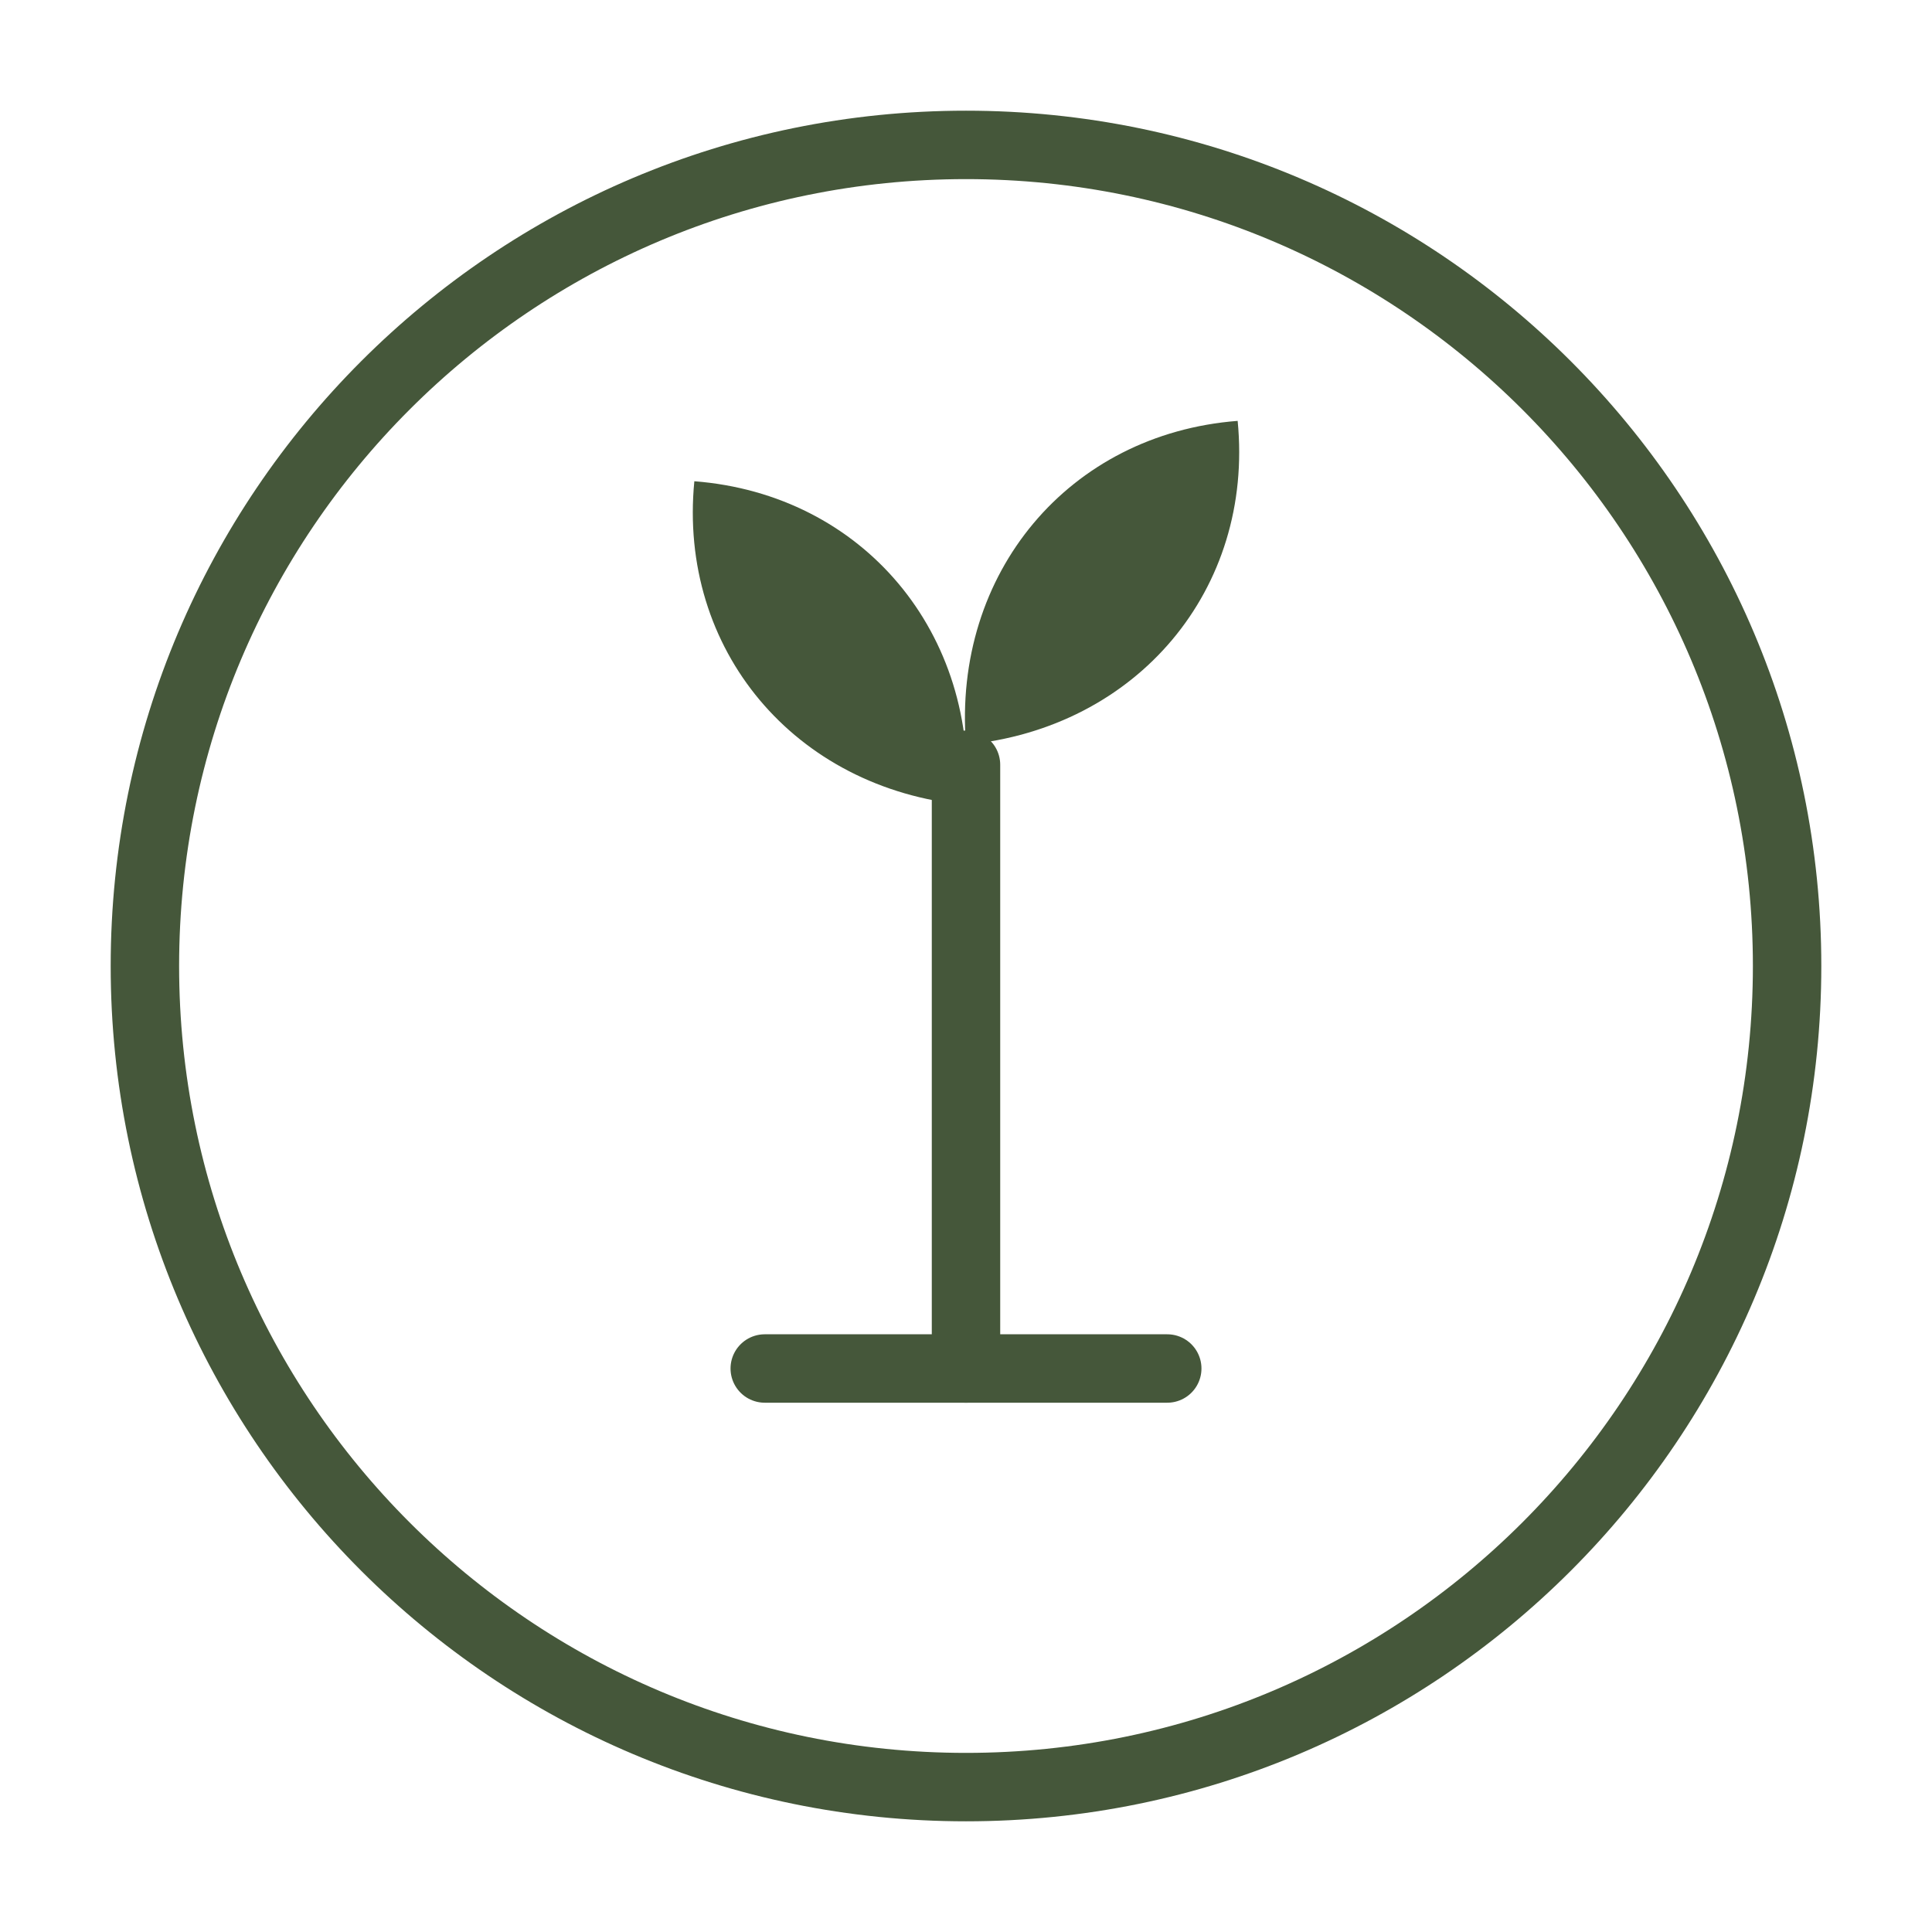
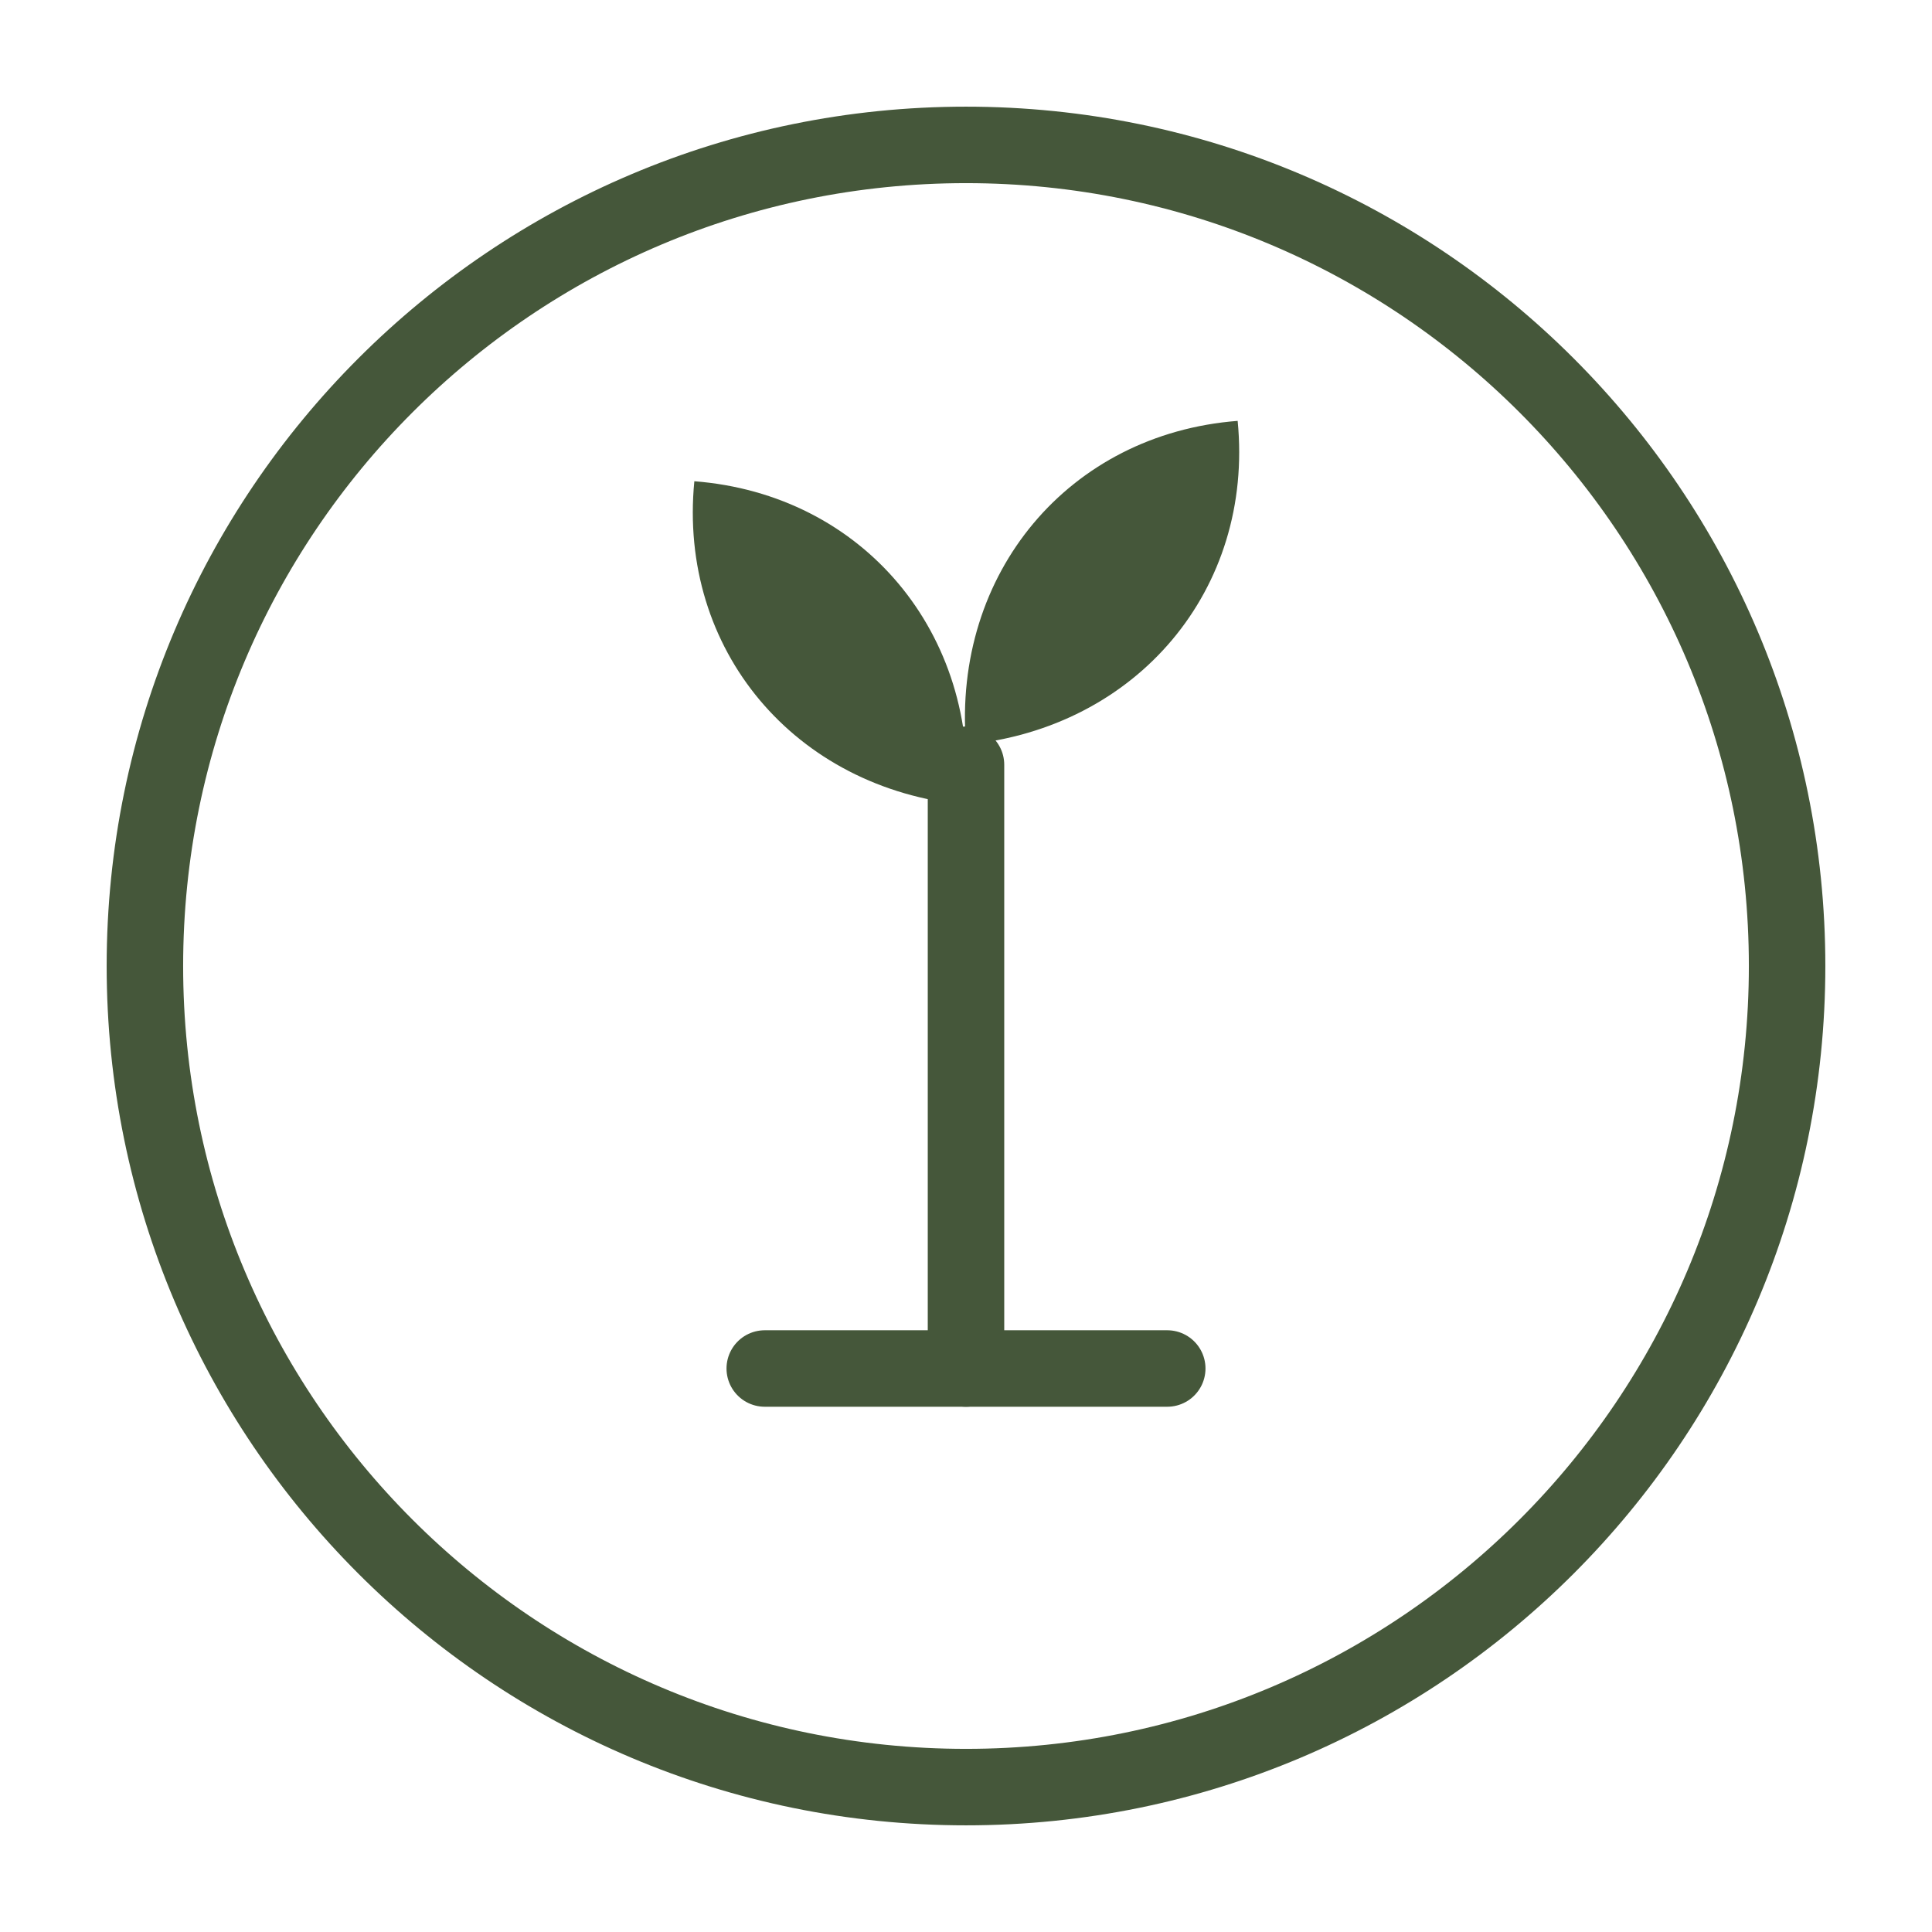
<svg xmlns="http://www.w3.org/2000/svg" width="96" height="96" viewBox="0 0 48 48" fill="none" role="img" aria-label="1acrefarms">
-   <circle cx="24" cy="24" r="20.4" stroke="#45573a" stroke-width="1.7" />
-   <path d="M19 34 H29" stroke="#45573a" stroke-width="1.7" stroke-linecap="round" />
-   <path d="M24 34 V19" stroke="#45573a" stroke-width="1.7" stroke-linecap="round" />
+   <circle cx="24" cy="24" r="20.4" stroke="#45573a" stroke-width="1.9" />
+   <path d="M19 34 H29" stroke="#45573a" stroke-width="1.9" stroke-linecap="round" />
+   <path d="M24 34 V19" stroke="#45573a" stroke-width="1.9" stroke-linecap="round" />
  <path transform="translate(24 20) rotate(-40)" d="M0 0 C -3 -3.05 -3 -7.56 0 -10.5 C 3 -7.56 3 -3.05 0 0 Z" fill="#45573a" />
  <path transform="translate(24 18.5) rotate(40)" d="M0 0 C -3 -3.05 -3 -7.56 0 -10.5 C 3 -7.56 3 -3.05 0 0 Z" fill="#45573a" />
</svg>
